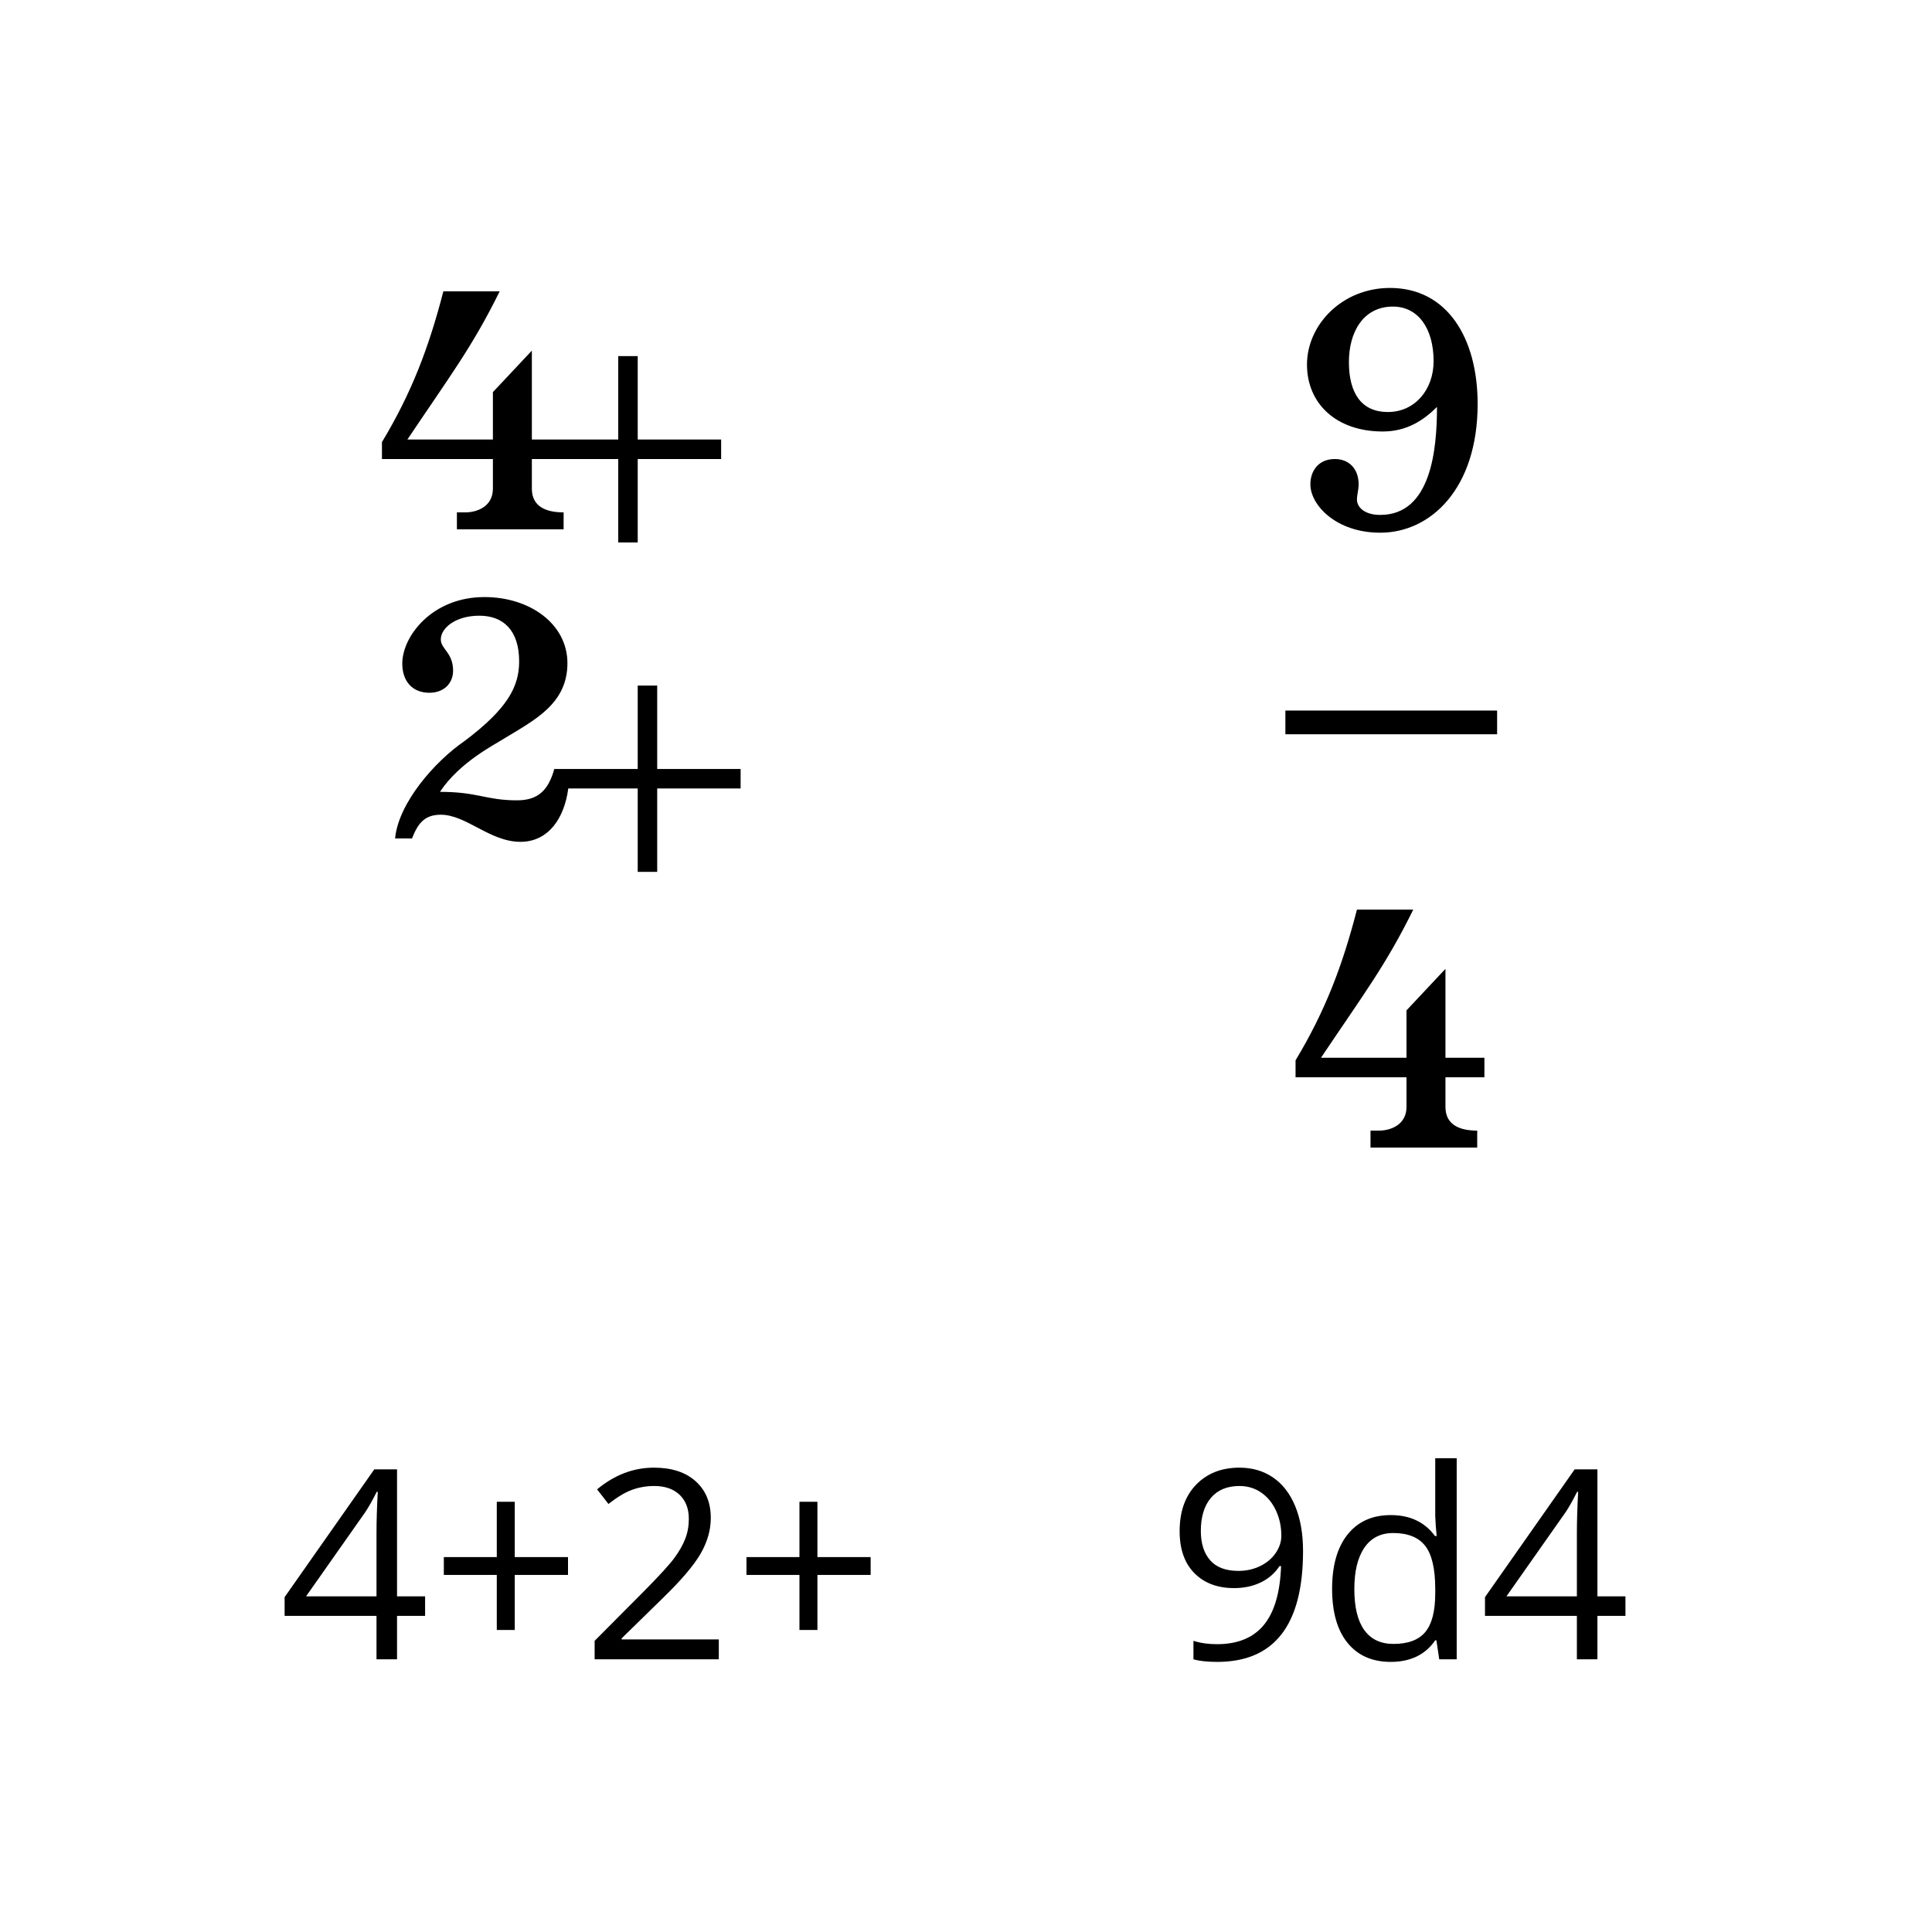
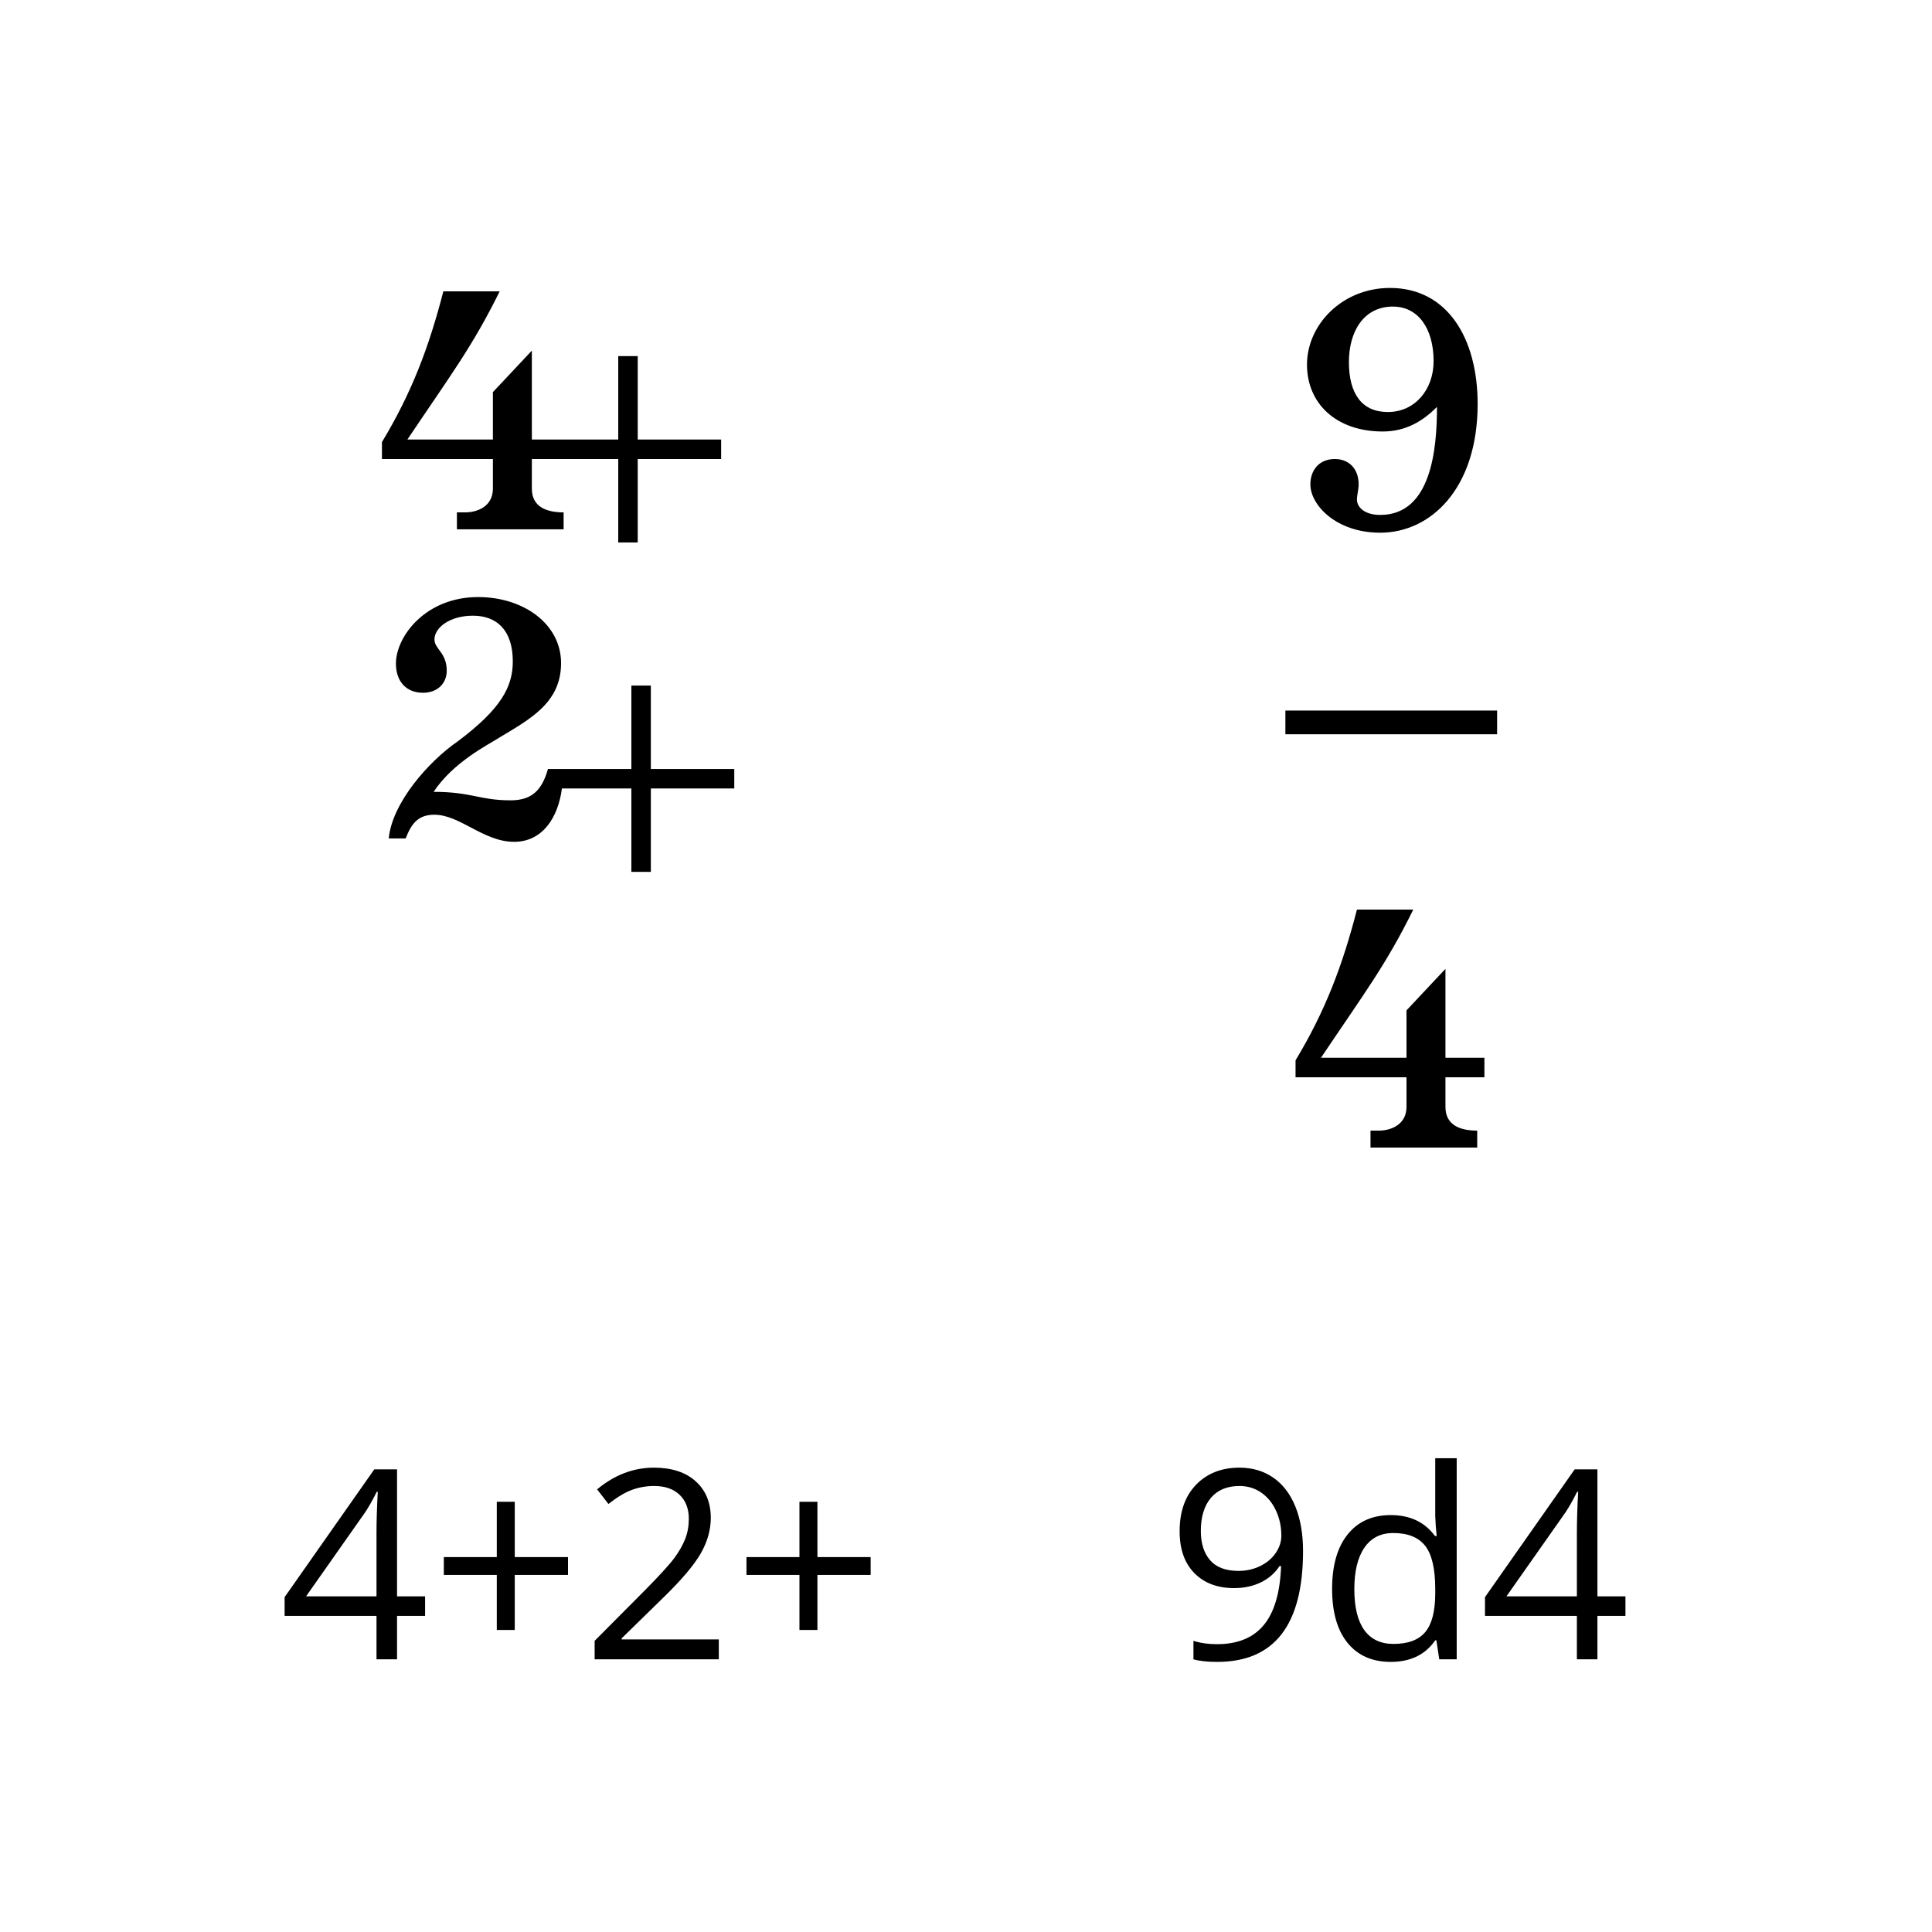
<svg xmlns="http://www.w3.org/2000/svg" width="100%" height="100%" viewBox="0 0 73 73" version="1.1" xml:space="preserve" style="fill-rule:evenodd;clip-rule:evenodd;stroke-linejoin:round;stroke-miterlimit:1.414;">
  <path d="M23.36,13.456l0,3.152l-1.792,0l-1.36,0l-0.112,0l0,-3.36l-1.472,1.568l0,1.792l-3.232,0c1.632,-2.432 2.464,-3.52 3.488,-5.6l-2.128,0c-0.544,2.112 -1.2,3.84 -2.32,5.696l0,0.64l4.192,0l0,1.12c0,0.672 -0.592,0.896 -1.04,0.896l-0.32,0l0,0.64l4.032,0l0,-0.64c-0.624,0 -1.2,-0.192 -1.2,-0.896l0,-1.12l3.264,0l0,3.152l0.736,0l0,-3.152l3.152,0l0,-0.736l-3.152,0l0,-3.152l-0.736,0Z" style="fill-rule:nonzero;" />
-   <path d="M24.096,25.904l0,3.152l-3.152,0c-0.224,0.8 -0.608,1.184 -1.408,1.184c-1.184,0 -1.472,-0.32 -2.912,-0.32c0.736,-1.12 2.08,-1.792 2.4,-2c1.184,-0.72 2.416,-1.328 2.416,-2.864c0,-1.472 -1.408,-2.496 -3.136,-2.496c-1.984,0 -3.104,1.488 -3.104,2.512c0,0.688 0.4,1.104 1.024,1.104c0.56,0 0.896,-0.368 0.896,-0.832c0,-0.688 -0.464,-0.816 -0.464,-1.184c0,-0.432 0.56,-0.896 1.456,-0.896c0.896,0 1.504,0.544 1.504,1.728c0,0.96 -0.448,1.792 -2.064,3.008c-1.12,0.768 -2.496,2.336 -2.624,3.68l0.64,0c0.224,-0.576 0.48,-0.896 1.088,-0.896c0.96,0 1.856,1.024 3.008,1.024c1.072,0 1.664,-0.912 1.808,-2.016l2.624,0l0,3.152l0.736,0l0,-3.152l3.152,0l0,-0.736l-3.152,0l0,-3.152l-0.736,0Z" style="fill-rule:nonzero;" />
+   <path d="M23.856,25.904l0,3.152l-3.152,0c-0.224,0.8 -0.608,1.184 -1.408,1.184c-1.184,0 -1.472,-0.32 -2.912,-0.32c0.736,-1.12 2.08,-1.792 2.4,-2c1.184,-0.72 2.416,-1.328 2.416,-2.864c0,-1.472 -1.408,-2.496 -3.136,-2.496c-1.984,0 -3.104,1.488 -3.104,2.512c0,0.688 0.4,1.104 1.024,1.104c0.56,0 0.896,-0.368 0.896,-0.832c0,-0.688 -0.464,-0.816 -0.464,-1.184c0,-0.432 0.56,-0.896 1.456,-0.896c0.896,0 1.504,0.544 1.504,1.728c0,0.96 -0.448,1.792 -2.064,3.008c-1.12,0.768 -2.496,2.336 -2.624,3.68l0.64,0c0.224,-0.576 0.48,-0.896 1.088,-0.896c0.96,0 1.856,1.024 3.008,1.024c1.072,0 1.664,-0.912 1.808,-2.016l2.624,0l0,3.152l0.736,0l0,-3.152l3.152,0l0,-0.736l-3.152,0l0,-3.152l-0.736,0Z" style="fill-rule:nonzero;" />
  <path d="M51.272,18.88c0,-0.192 0.064,-0.368 0.064,-0.576c0,-0.592 -0.368,-0.96 -0.896,-0.96c-0.624,0 -0.928,0.448 -0.928,0.96c0,0.768 0.96,1.824 2.64,1.824c1.904,0 3.68,-1.664 3.68,-4.864c0,-2.496 -1.152,-4.384 -3.312,-4.384c-1.808,0 -3.136,1.392 -3.136,2.896c0,1.472 1.104,2.528 2.864,2.528c0.896,0 1.536,-0.416 2.048,-0.928c0,1.616 -0.224,4.08 -2.144,4.08c-0.608,0 -0.88,-0.304 -0.88,-0.576Zm1.168,-3.312c-0.992,0 -1.472,-0.704 -1.472,-1.888c0,-1.136 0.544,-2.096 1.664,-2.096c0.944,0 1.536,0.816 1.536,2.064c0,1.072 -0.704,1.92 -1.728,1.92Z" style="fill-rule:nonzero;" />
  <rect x="48.568" y="26.848" width="8" height="0.896" style="fill-rule:nonzero;" />
  <path d="M54.616,40.704l1.472,0l0,-0.736l-1.472,0l0,-3.36l-1.472,1.568l0,1.792l-3.232,0c1.632,-2.432 2.464,-3.52 3.488,-5.6l-2.128,0c-0.544,2.112 -1.2,3.84 -2.32,5.696l0,0.64l4.192,0l0,1.12c0,0.672 -0.592,0.896 -1.04,0.896l-0.32,0l0,0.64l4.032,0l0,-0.64c-0.624,0 -1.2,-0.192 -1.2,-0.896l0,-1.12Z" style="fill-rule:nonzero;" />
  <path d="M16.062,61.055l-1.06,0l0,1.641l-0.776,0l0,-1.641l-3.472,0l0,-0.708l3.389,-4.829l0.859,0l0,4.8l1.06,0l0,0.737Zm-1.836,-0.737l0,-2.373c0,-0.465 0.016,-0.991 0.048,-1.577l-0.039,0c-0.156,0.312 -0.302,0.571 -0.439,0.776l-2.232,3.174l2.662,0Z" style="fill-rule:nonzero;" />
  <path d="M19.45,58.834l2.012,0l0,0.674l-2.012,0l0,2.08l-0.679,0l0,-2.08l-2.001,0l0,-0.674l2.001,0l0,-2.09l0.679,0l0,2.09Z" style="fill-rule:nonzero;" />
  <path d="M27.16,62.696l-4.692,0l0,-0.698l1.88,-1.89c0.573,-0.579 0.95,-0.993 1.132,-1.24c0.183,-0.248 0.319,-0.488 0.411,-0.723c0.091,-0.234 0.136,-0.486 0.136,-0.757c0,-0.38 -0.115,-0.682 -0.346,-0.905c-0.231,-0.223 -0.552,-0.335 -0.962,-0.335c-0.296,0 -0.577,0.049 -0.843,0.147c-0.265,0.097 -0.56,0.275 -0.886,0.532l-0.429,-0.552c0.657,-0.547 1.373,-0.82 2.148,-0.82c0.671,0 1.196,0.172 1.577,0.515c0.381,0.343 0.571,0.805 0.571,1.384c0,0.453 -0.127,0.9 -0.38,1.343c-0.254,0.443 -0.73,1.003 -1.426,1.68l-1.563,1.528l0,0.039l3.672,0l0,0.752Z" style="fill-rule:nonzero;" />
  <path d="M30.886,58.834l2.011,0l0,0.674l-2.011,0l0,2.08l-0.679,0l0,-2.08l-2.002,0l0,-0.674l2.002,0l0,-2.09l0.679,0l0,2.09Z" style="fill-rule:nonzero;" />
  <path d="M49.235,58.604c0,2.793 -1.081,4.19 -3.242,4.19c-0.378,0 -0.677,-0.033 -0.899,-0.098l0,-0.698c0.261,0.084 0.557,0.127 0.889,0.127c0.781,0 1.371,-0.242 1.77,-0.725c0.399,-0.484 0.616,-1.225 0.652,-2.225l-0.059,0c-0.179,0.271 -0.416,0.477 -0.713,0.618c-0.296,0.142 -0.63,0.213 -1.001,0.213c-0.631,0 -1.132,-0.189 -1.504,-0.567c-0.371,-0.377 -0.556,-0.905 -0.556,-1.582c0,-0.742 0.207,-1.328 0.622,-1.758c0.415,-0.429 0.961,-0.644 1.639,-0.644c0.485,0 0.909,0.124 1.271,0.373c0.363,0.249 0.643,0.612 0.838,1.089c0.195,0.477 0.293,1.039 0.293,1.687Zm-2.402,-2.456c-0.466,0 -0.826,0.15 -1.08,0.449c-0.253,0.3 -0.38,0.717 -0.38,1.25c0,0.469 0.117,0.838 0.351,1.106c0.234,0.269 0.591,0.403 1.069,0.403c0.297,0 0.569,-0.06 0.818,-0.181c0.249,-0.12 0.445,-0.284 0.589,-0.493c0.143,-0.208 0.215,-0.426 0.215,-0.654c0,-0.342 -0.067,-0.658 -0.201,-0.947c-0.133,-0.29 -0.319,-0.518 -0.559,-0.684c-0.239,-0.166 -0.513,-0.249 -0.822,-0.249Z" style="fill-rule:nonzero;" />
  <path d="M54.274,61.978l-0.044,0c-0.374,0.544 -0.934,0.816 -1.68,0.816c-0.7,0 -1.244,-0.24 -1.633,-0.718c-0.389,-0.479 -0.584,-1.159 -0.584,-2.041c0,-0.882 0.196,-1.568 0.586,-2.056c0.391,-0.488 0.935,-0.732 1.631,-0.732c0.726,0 1.283,0.263 1.67,0.791l0.064,0l-0.034,-0.386l-0.02,-0.376l0,-2.178l0.811,0l0,7.598l-0.66,0l-0.107,-0.718Zm-1.621,0.137c0.553,0 0.954,-0.151 1.203,-0.452c0.249,-0.301 0.374,-0.787 0.374,-1.457l0,-0.171c0,-0.759 -0.126,-1.3 -0.378,-1.624c-0.253,-0.324 -0.656,-0.486 -1.209,-0.486c-0.475,0 -0.839,0.185 -1.091,0.555c-0.253,0.369 -0.379,0.891 -0.379,1.565c0,0.683 0.126,1.199 0.376,1.547c0.251,0.349 0.619,0.523 1.104,0.523Z" style="fill-rule:nonzero;" />
  <path d="M61.417,61.055l-1.059,0l0,1.641l-0.776,0l0,-1.641l-3.472,0l0,-0.708l3.389,-4.829l0.859,0l0,4.8l1.059,0l0,0.737Zm-1.835,-0.737l0,-2.373c0,-0.465 0.016,-0.991 0.048,-1.577l-0.039,0c-0.156,0.312 -0.302,0.571 -0.439,0.776l-2.232,3.174l2.662,0Z" style="fill-rule:nonzero;" />
</svg>
